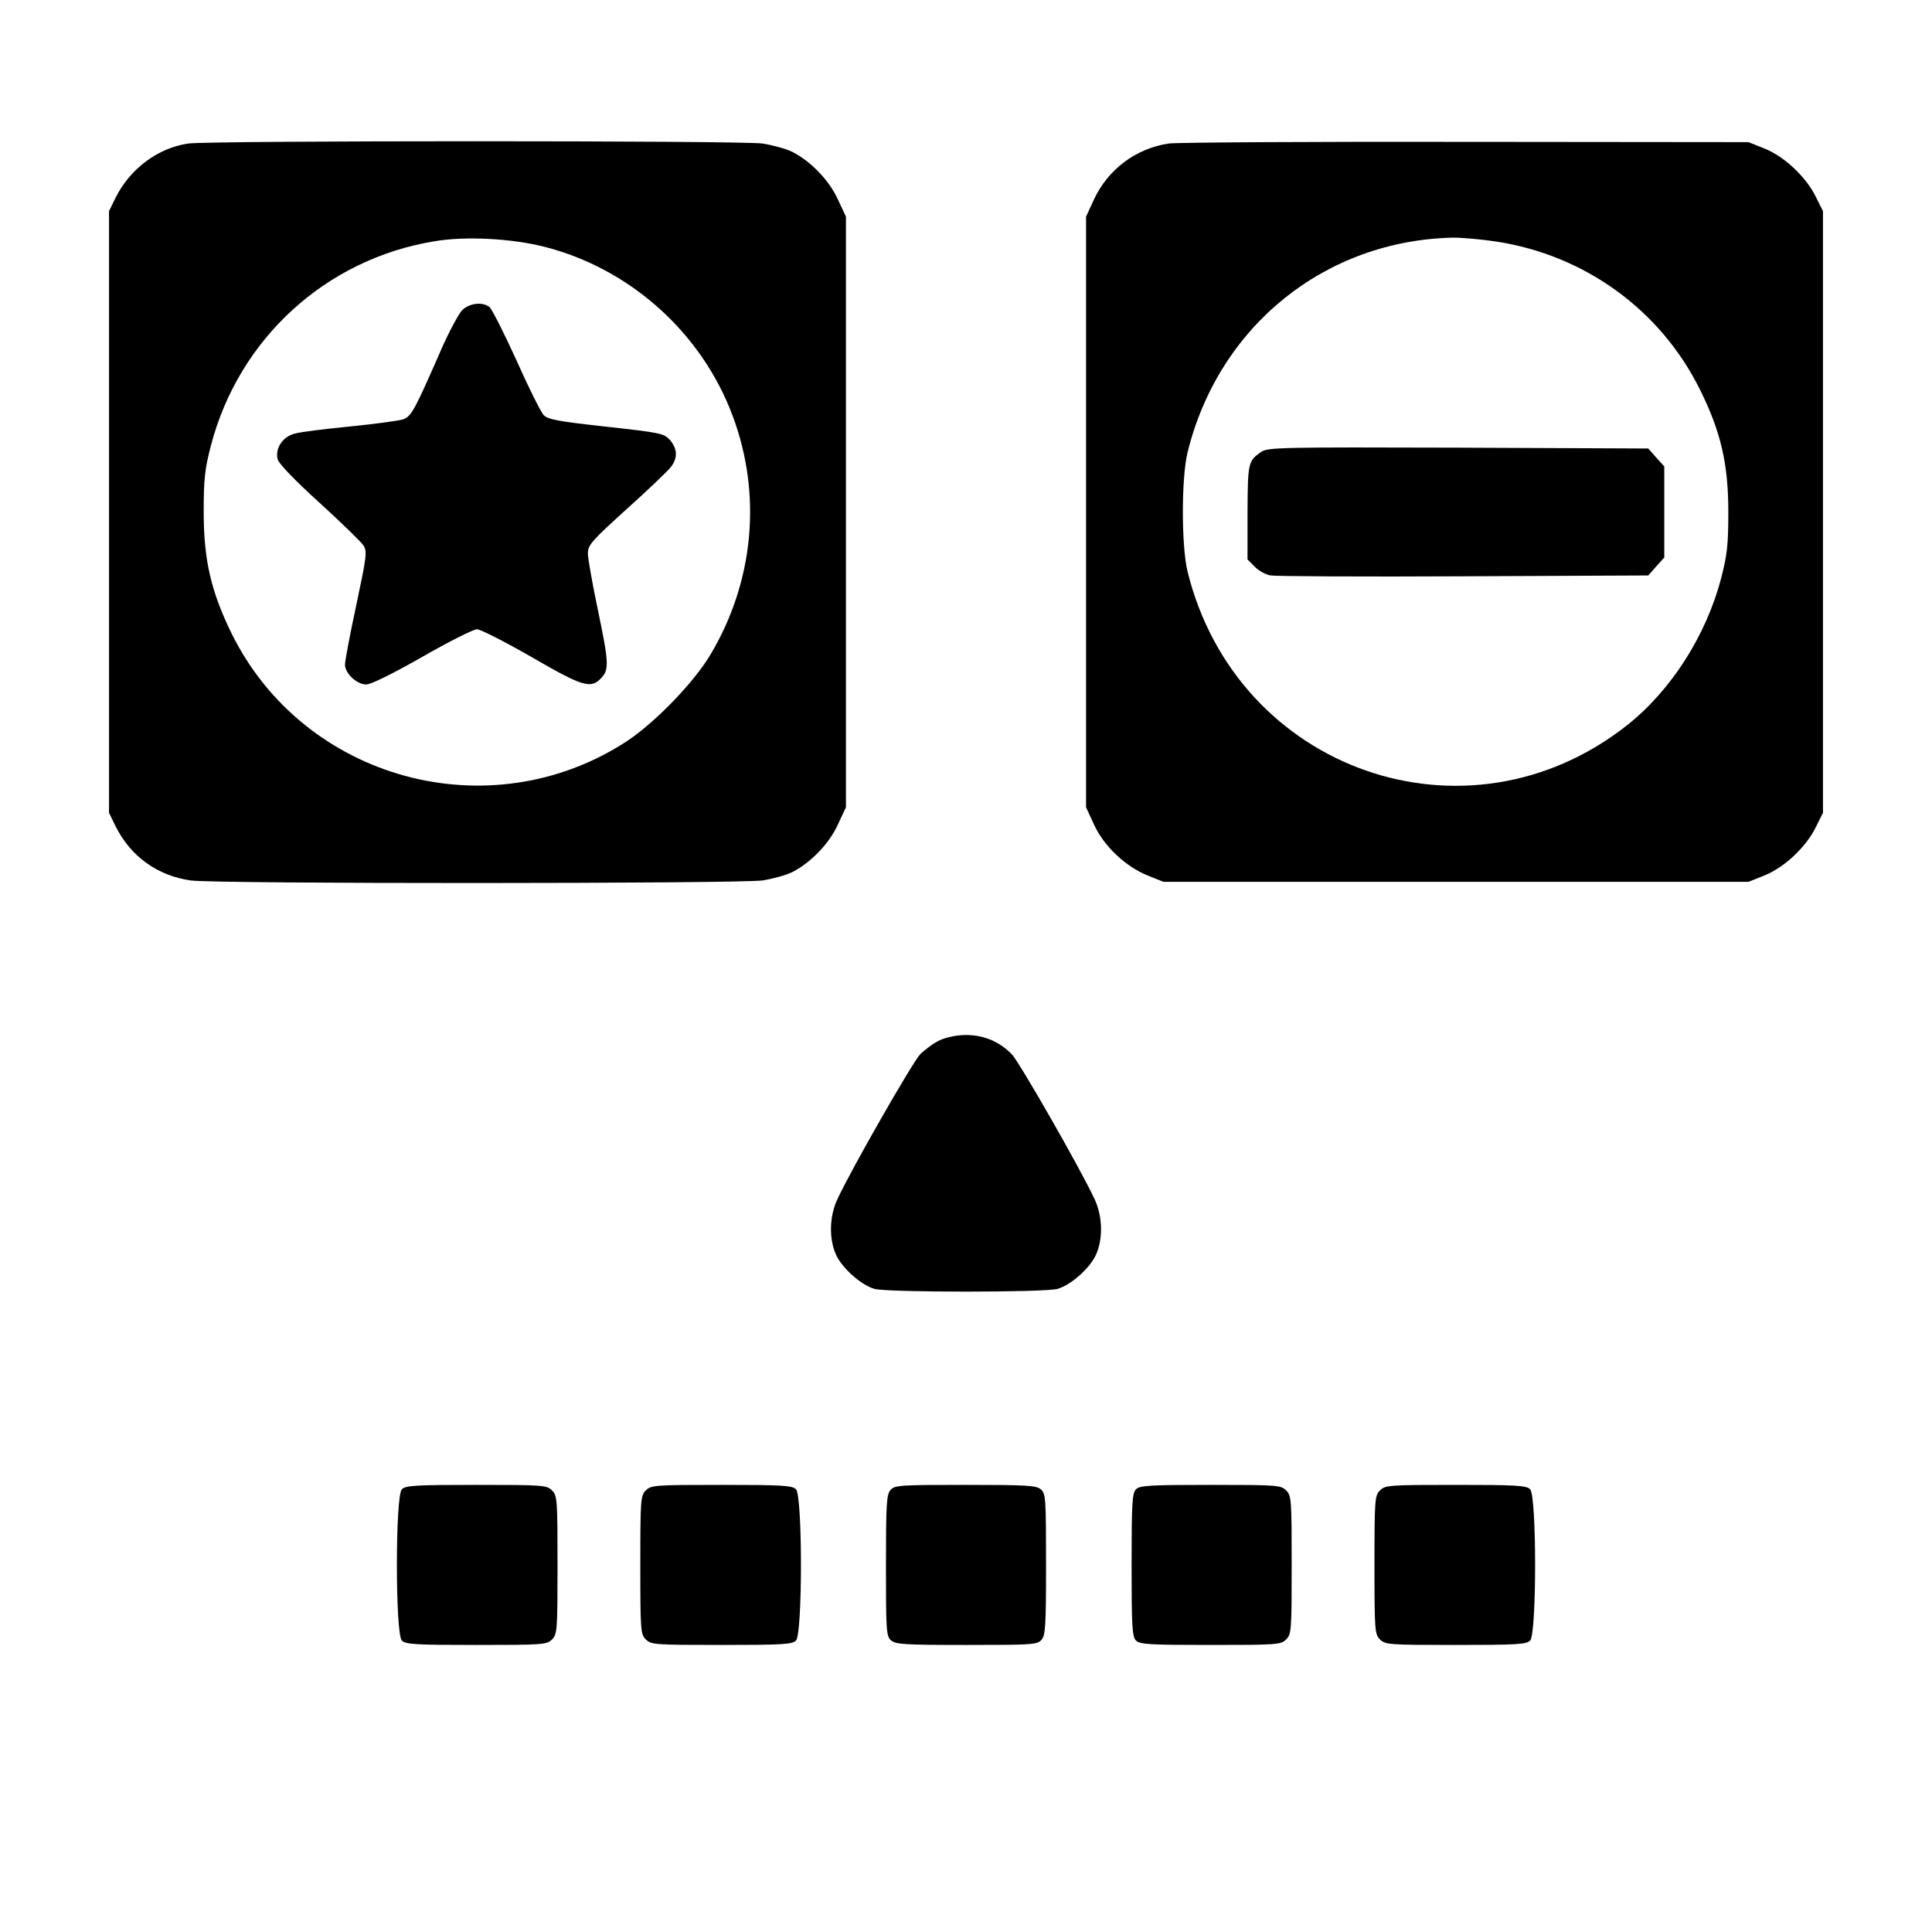
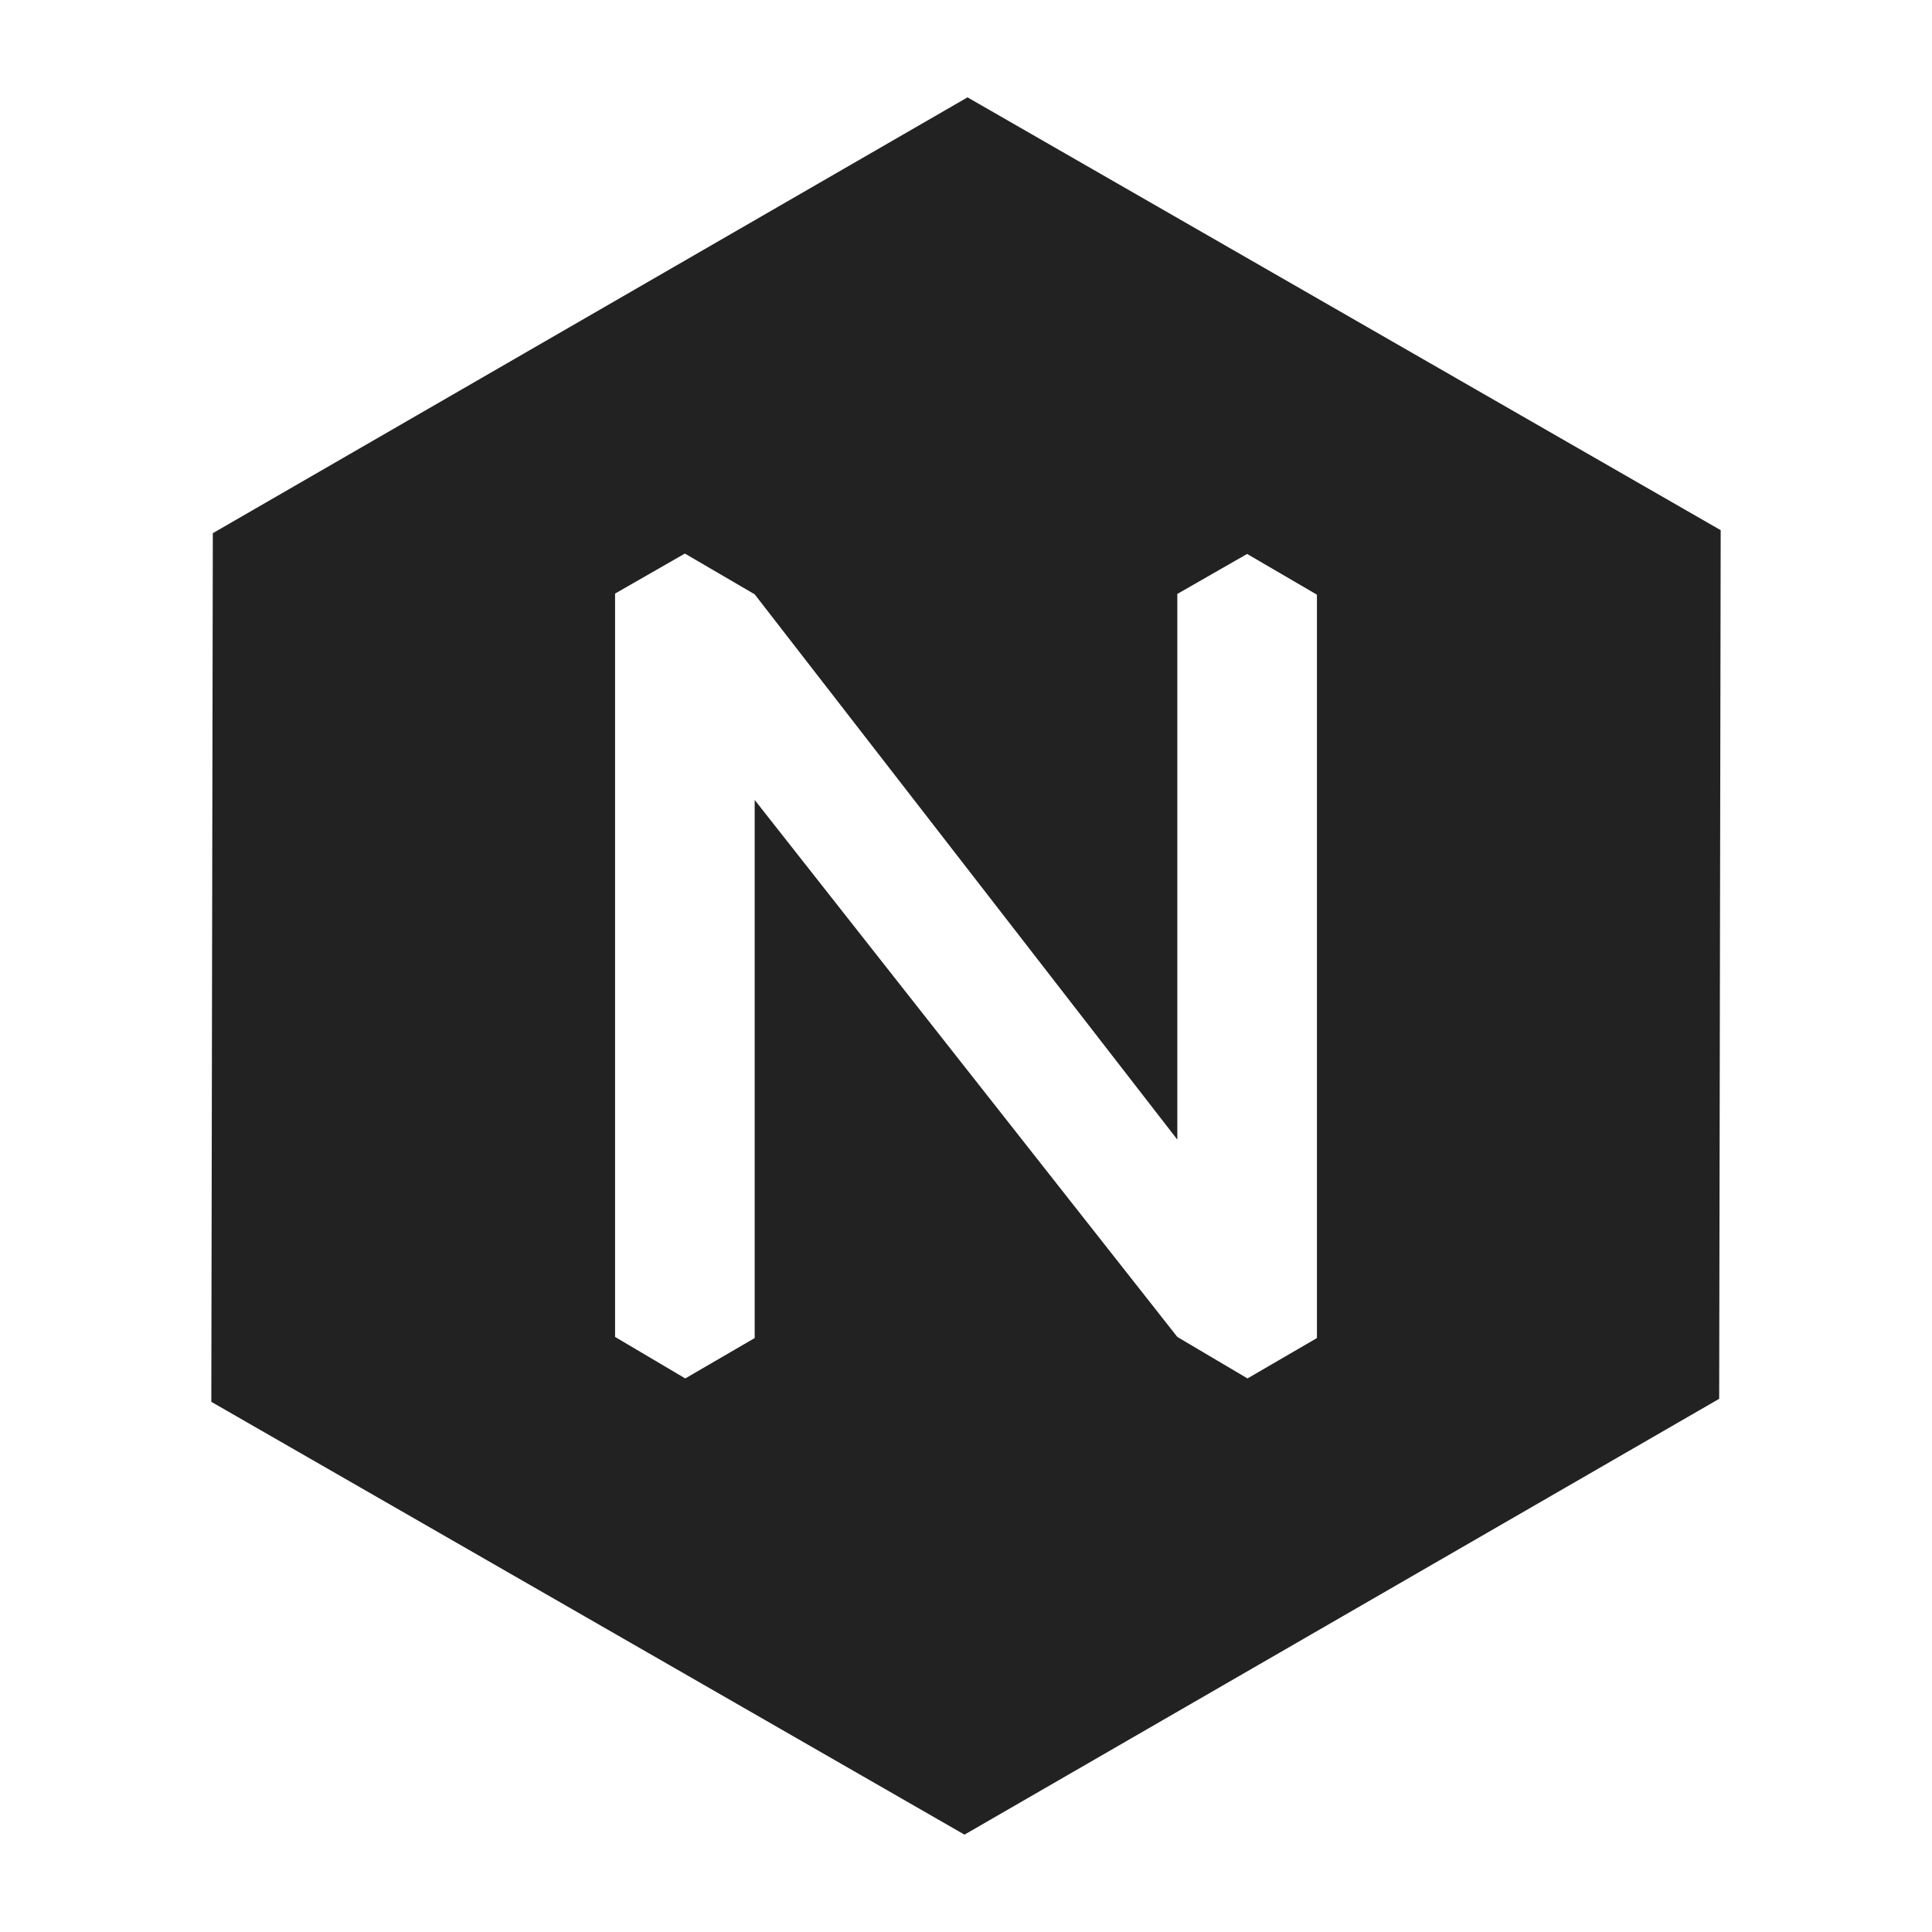
- <svg xmlns="http://www.w3.org/2000/svg" version="1.0" width="700pt" height="700pt" viewBox="0 0 700 700" preserveAspectRatio="xMidYMid meet">
-   <g transform="translate(0,700) scale(0.1,-0.1)" fill="#000000" stroke="none">
-     <path d="M682 6480 c-110 -16 -212 -92 -264 -198 l-23 -47 0 -1090 0 -1090 23 -47 c54 -110 152 -181 273 -198 87 -13 1985 -12 2072 0 37 6 86 19 109 31 66 34 133 103 164 172 l29 62 0 1070 0 1070 -29 62 c-31 69 -98 138 -164 172 -23 12 -72 25 -109 31 -80 11 -2001 11 -2081 0z m1290 -374 c311 -79 571 -312 683 -614 106 -284 77 -599 -81 -864 -60 -101 -201 -246 -302 -313 -497 -325 -1171 -141 -1433 390 -75 153 -101 268 -101 440 0 119 4 155 26 240 101 388 417 677 811 741 112 19 278 10 397 -20z" />
-     <path d="M1676 5878 c-13 -13 -49 -79 -79 -148 -94 -215 -106 -237 -135 -249 -15 -5 -101 -17 -192 -26 -91 -9 -182 -20 -202 -26 -44 -11 -72 -54 -62 -93 3 -15 65 -79 150 -156 79 -72 151 -142 160 -155 15 -23 13 -37 -25 -217 -23 -106 -41 -203 -41 -216 0 -32 43 -72 77 -72 17 0 96 39 203 100 96 55 185 100 198 100 13 0 101 -45 197 -100 186 -108 216 -117 253 -77 30 31 28 57 -13 253 -19 91 -35 181 -35 199 0 30 13 45 140 160 77 69 149 138 160 152 26 33 25 66 -2 98 -22 25 -33 27 -231 49 -172 19 -212 26 -227 42 -10 10 -55 100 -99 199 -45 99 -89 186 -98 193 -26 19 -69 14 -97 -10z" />
-     <path d="M4234 6480 c-119 -18 -220 -94 -271 -204 l-28 -61 0 -1070 0 -1070 29 -63 c36 -78 113 -151 194 -184 l57 -23 1060 0 1060 0 60 24 c71 29 150 103 185 176 l25 50 0 1090 0 1090 -25 50 c-35 73 -114 147 -185 176 l-60 24 -1025 1 c-564 1 -1048 -2 -1076 -6z m1186 -355 c323 -49 598 -249 741 -540 75 -152 101 -268 101 -440 0 -119 -4 -155 -26 -240 -54 -207 -181 -406 -340 -532 -579 -458 -1414 -167 -1593 555 -23 93 -23 341 0 434 113 457 498 767 962 777 33 0 103 -6 155 -14z" />
-     <path d="M4570 5363 c-48 -33 -49 -39 -50 -219 l0 -171 26 -26 c14 -15 40 -29 58 -32 17 -3 332 -5 699 -3 l669 3 29 33 29 32 0 165 0 165 -29 32 -29 33 -689 3 c-638 2 -690 1 -713 -15z" />
-     <path d="M3405 3231 c-22 -10 -54 -34 -72 -52 -29 -32 -248 -414 -299 -524 -29 -62 -31 -143 -5 -201 22 -49 92 -111 140 -124 47 -13 615 -13 662 0 48 13 118 75 140 124 26 58 24 139 -5 201 -51 110 -270 492 -299 524 -44 46 -101 71 -167 71 -33 0 -71 -8 -95 -19z" />
-     <path d="M1456 1604 c-24 -23 -24 -525 0 -548 13 -14 52 -16 270 -16 241 0 255 1 274 20 19 19 20 33 20 270 0 237 -1 251 -20 270 -19 19 -33 20 -274 20 -218 0 -257 -2 -270 -16z" />
-     <path d="M2340 1600 c-19 -19 -20 -33 -20 -270 0 -237 1 -251 20 -270 19 -19 33 -20 274 -20 218 0 257 2 270 16 24 23 24 525 0 548 -13 14 -52 16 -270 16 -241 0 -255 -1 -274 -20z" />
-     <path d="M3227 1602 c-15 -16 -17 -50 -17 -274 0 -234 1 -256 18 -271 16 -15 50 -17 274 -17 234 0 256 1 271 18 15 16 17 50 17 274 0 234 -1 256 -18 271 -16 15 -50 17 -274 17 -234 0 -256 -1 -271 -18z" />
-     <path d="M4116 1604 c-14 -13 -16 -52 -16 -274 0 -222 2 -261 16 -274 13 -14 52 -16 270 -16 241 0 255 1 274 20 19 19 20 33 20 270 0 237 -1 251 -20 270 -19 19 -33 20 -274 20 -218 0 -257 -2 -270 -16z" />
-     <path d="M5000 1600 c-19 -19 -20 -33 -20 -270 0 -237 1 -251 20 -270 19 -19 33 -20 274 -20 218 0 257 2 270 16 24 23 24 525 0 548 -13 14 -52 16 -270 16 -241 0 -255 -1 -274 -20z" />
-   </g>
+ <svg xmlns="http://www.w3.org/2000/svg" id="NexT" width="512" height="512" x="0" y="0" enable-background="new 0 0 512 512" version="1.1" viewBox="0 0 512 512" xml:space="preserve">
+   <path style="fill:#222;fill-opacity:1" id="path3384" d="M 256.4,25.8 56.4,141.3 56,371.5 255.6,486.2 455.6,370.7 456,140.5 Z m 92.6,328.8 -18.4,10.7 -18.6,-11 0,0 -112,-142.3 0,142.6 -18.4,10.7 -18.6,-11 0,-197 18.5,-10.6 18.5,10.8 0,0 112,144.5 0,-144.6 18.5,-10.6 18.5,10.8 z" />
</svg>
